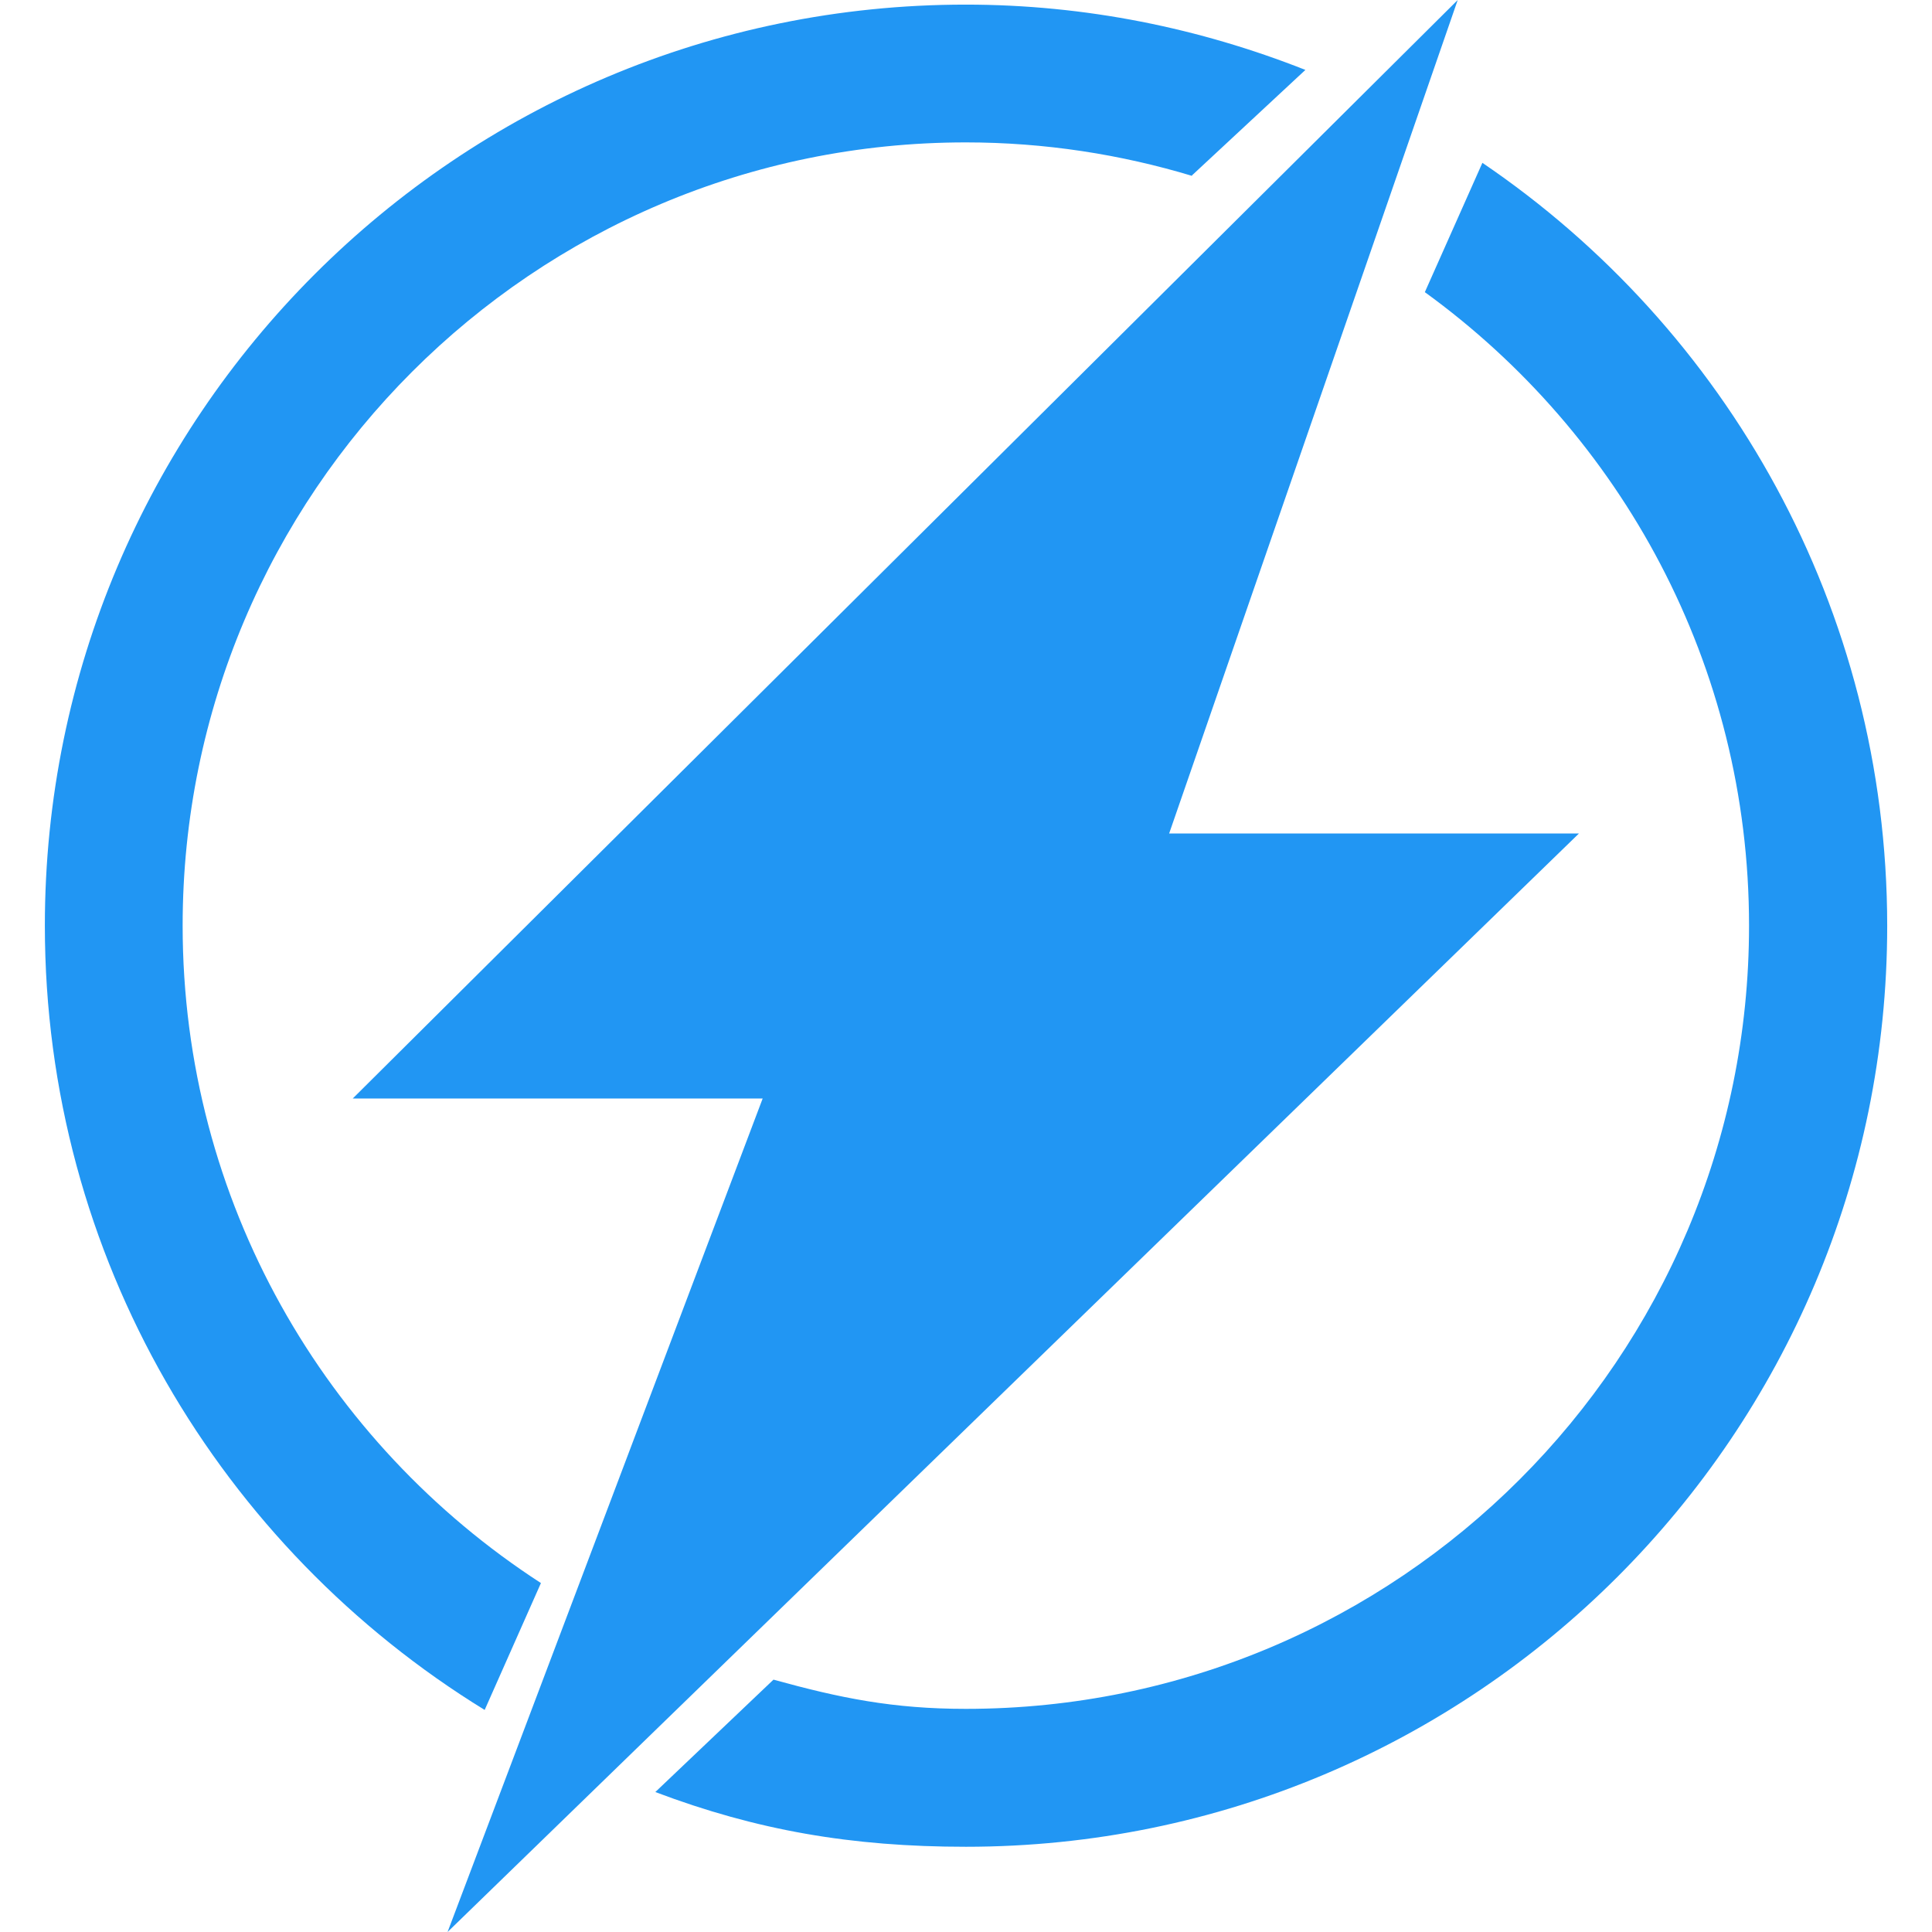
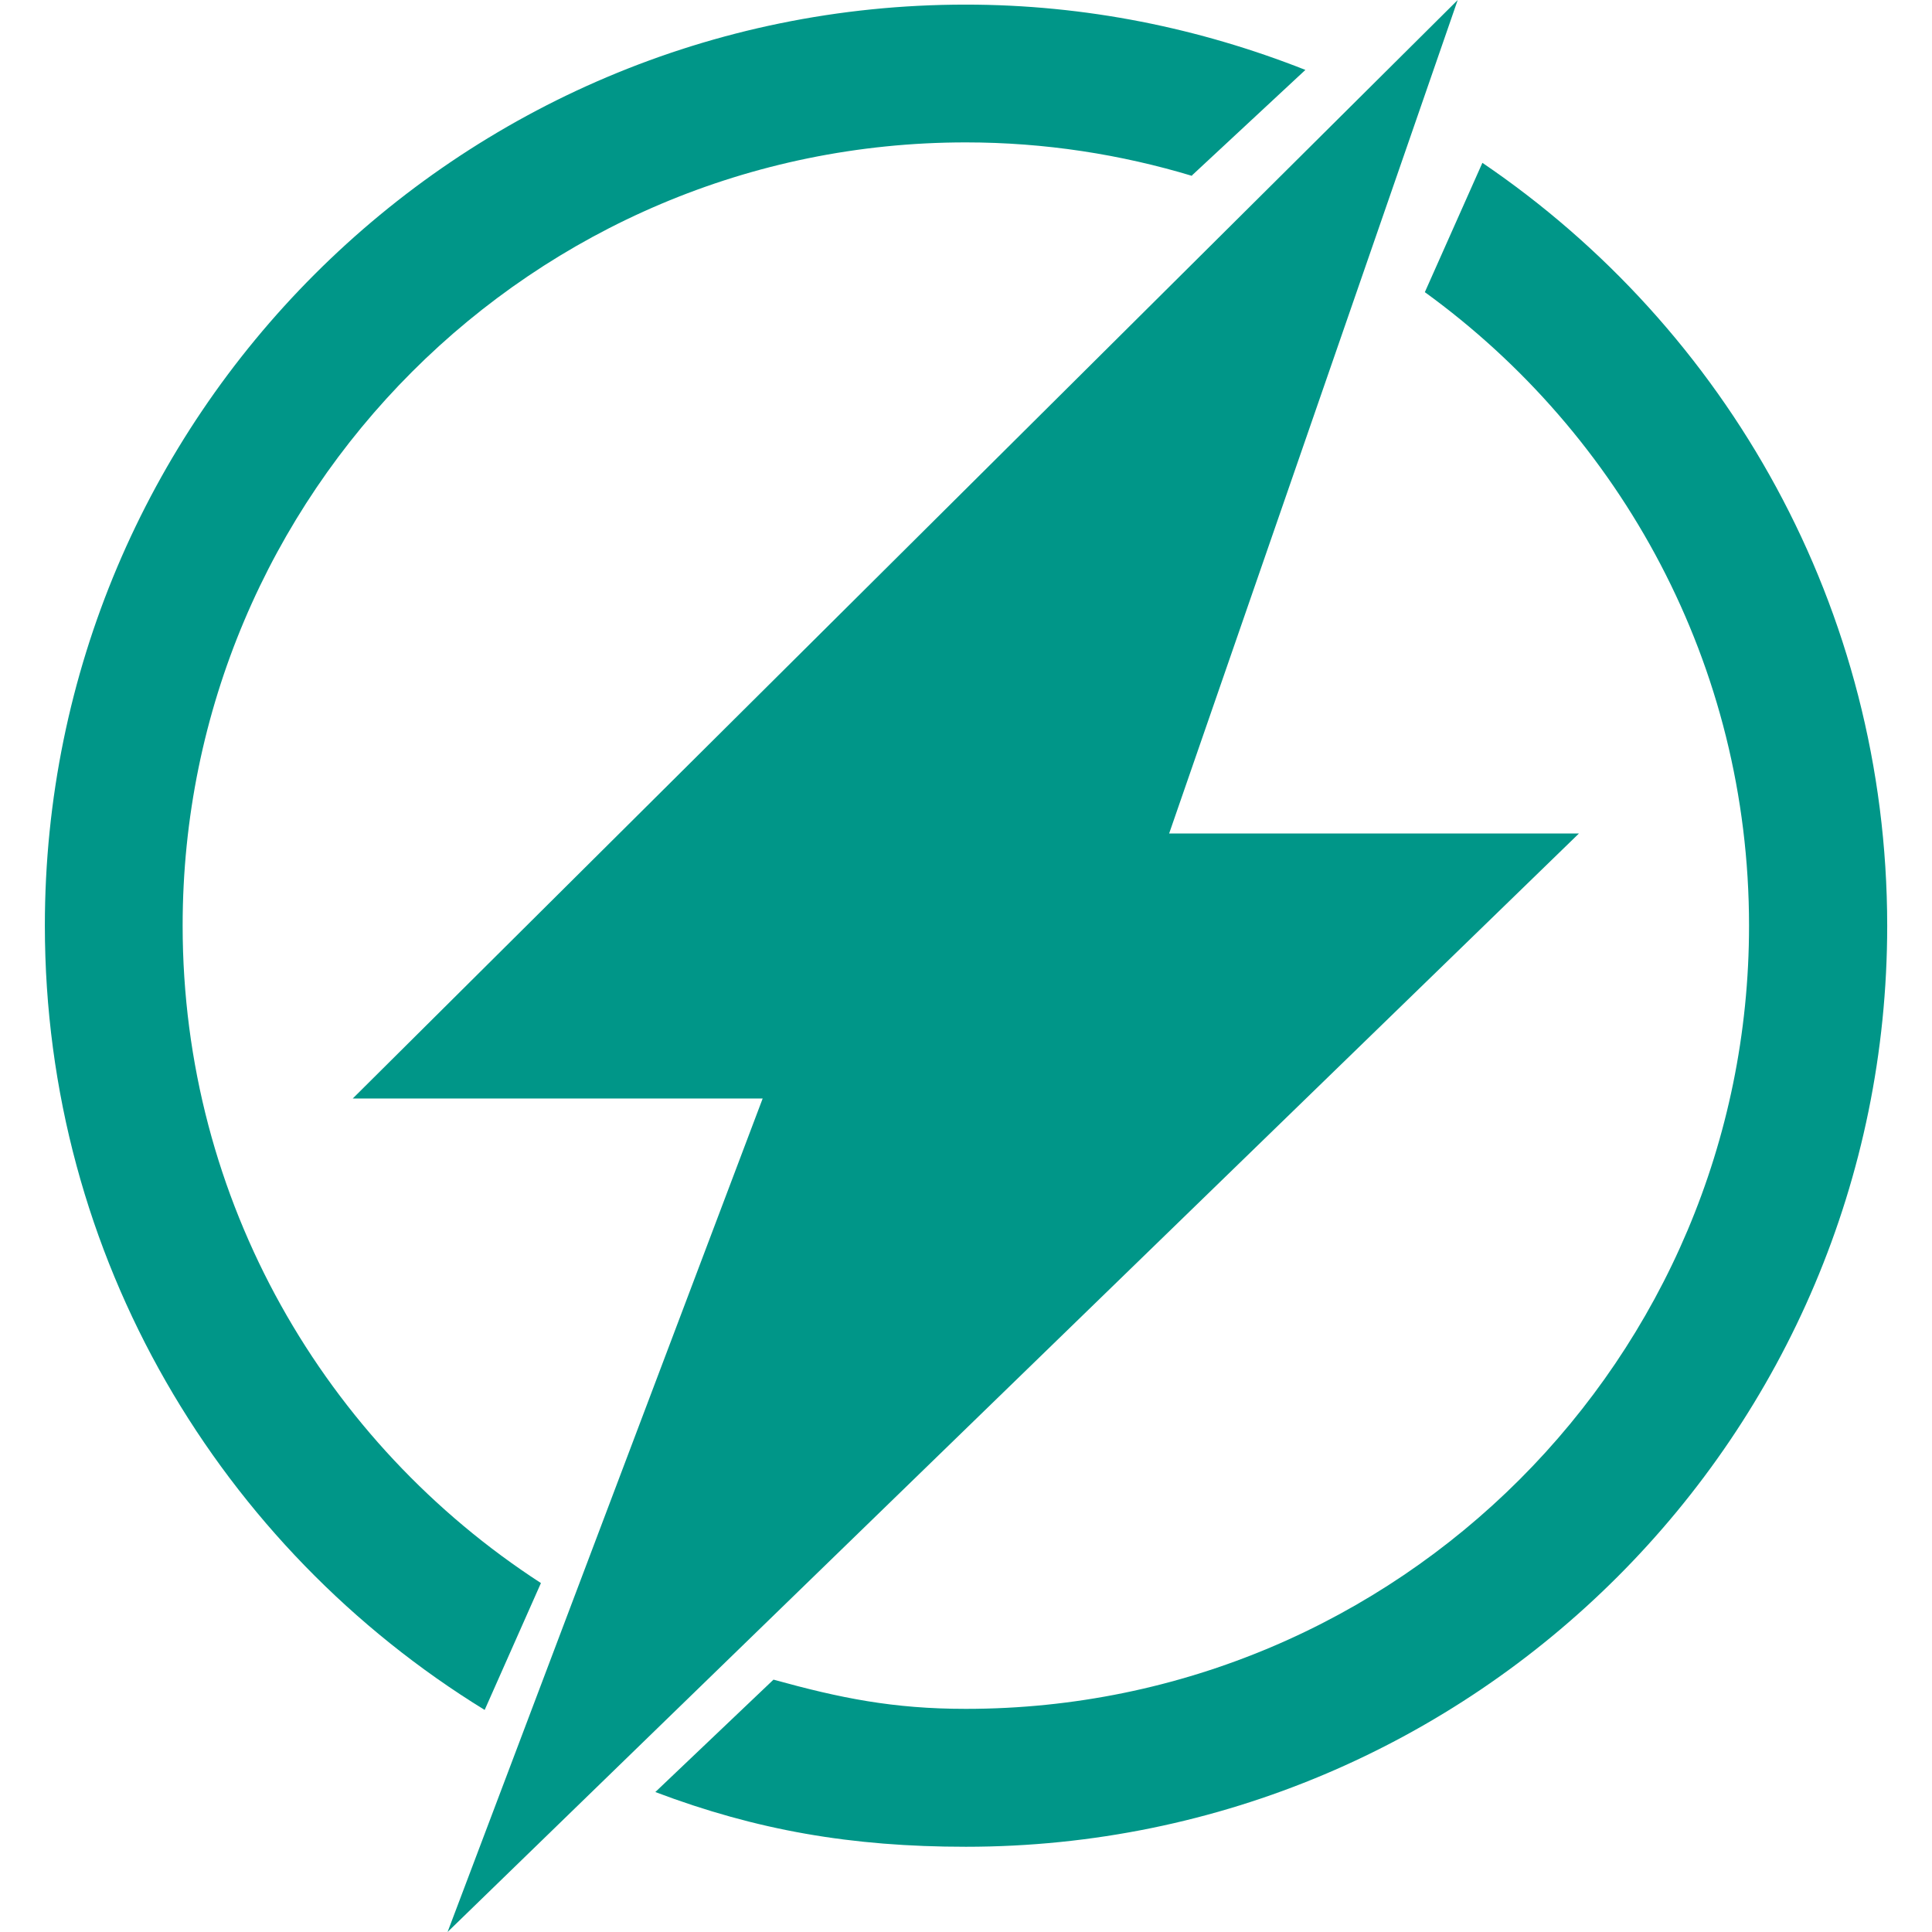
<svg xmlns="http://www.w3.org/2000/svg" version="1.1" width="512" height="512" x="0" y="0" viewBox="0 0 30.148 30.148" style="enable-background:new 0 0 512 512" xml:space="preserve" class="">
  <g>
    <g>
-       <polygon points="18.244,13.006 22.747,0 5.504,17.142 11.901,17.142 6.984,30.148 24.639,13.006  " fill="#2196f3" data-original="#000000" style="" class="" />
-       <path d="M23.132,2.541l-0.898,2.018c3.064,2.221,5.059,5.815,5.059,9.886c0,6.749-5.471,12.221-12.221,12.221   c-1.135,0-1.957-0.167-3.002-0.456l-1.844,1.754c1.58,0.597,3.061,0.854,4.846,0.854c7.939,0,14.377-6.435,14.377-14.373   C29.447,9.492,26.942,5.127,23.132,2.541z" fill="#2196f3" data-original="#000000" style="" class="" />
-       <path d="M8.441,24.703C5.079,22.524,2.85,18.748,2.85,14.444c0-6.75,5.473-12.222,12.221-12.222c1.232,0,2.42,0.187,3.539,0.525   L18.597,2.74l1.773-1.649c-1.645-0.65-3.428-1.019-5.301-1.019C7.134,0.072,0.7,6.506,0.7,14.444c0,5.183,2.75,9.71,6.863,12.239   L8.441,24.703z" fill="#2196f3" data-original="#000000" style="" class="" />
+       <polygon points="18.244,13.006 22.747,0 5.504,17.142 11.901,17.142 6.984,30.148 24.639,13.006  " fill="#009688" data-original="#000000" style="" class="" />
+       <path d="M23.132,2.541l-0.898,2.018c3.064,2.221,5.059,5.815,5.059,9.886c0,6.749-5.471,12.221-12.221,12.221   c-1.135,0-1.957-0.167-3.002-0.456l-1.844,1.754c1.58,0.597,3.061,0.854,4.846,0.854c7.939,0,14.377-6.435,14.377-14.373   C29.447,9.492,26.942,5.127,23.132,2.541z" fill="#009688" data-original="#000000" style="" class="" />
+       <path d="M8.441,24.703C5.079,22.524,2.85,18.748,2.85,14.444c0-6.75,5.473-12.222,12.221-12.222c1.232,0,2.42,0.187,3.539,0.525   L18.597,2.74l1.773-1.649c-1.645-0.65-3.428-1.019-5.301-1.019C7.134,0.072,0.7,6.506,0.7,14.444c0,5.183,2.75,9.71,6.863,12.239   L8.441,24.703z" fill="#009688" data-original="#000000" style="" class="" />
      <g>
	</g>
      <g>
	</g>
      <g>
	</g>
      <g>
	</g>
      <g>
	</g>
      <g>
	</g>
      <g>
	</g>
      <g>
	</g>
      <g>
	</g>
      <g>
	</g>
      <g>
	</g>
      <g>
	</g>
      <g>
	</g>
      <g>
	</g>
      <g>
	</g>
    </g>
    <g>
</g>
    <g>
</g>
    <g>
</g>
    <g>
</g>
    <g>
</g>
    <g>
</g>
    <g>
</g>
    <g>
</g>
    <g>
</g>
    <g>
</g>
    <g>
</g>
    <g>
</g>
    <g>
</g>
    <g>
</g>
    <g>
</g>
  </g>
</svg>
